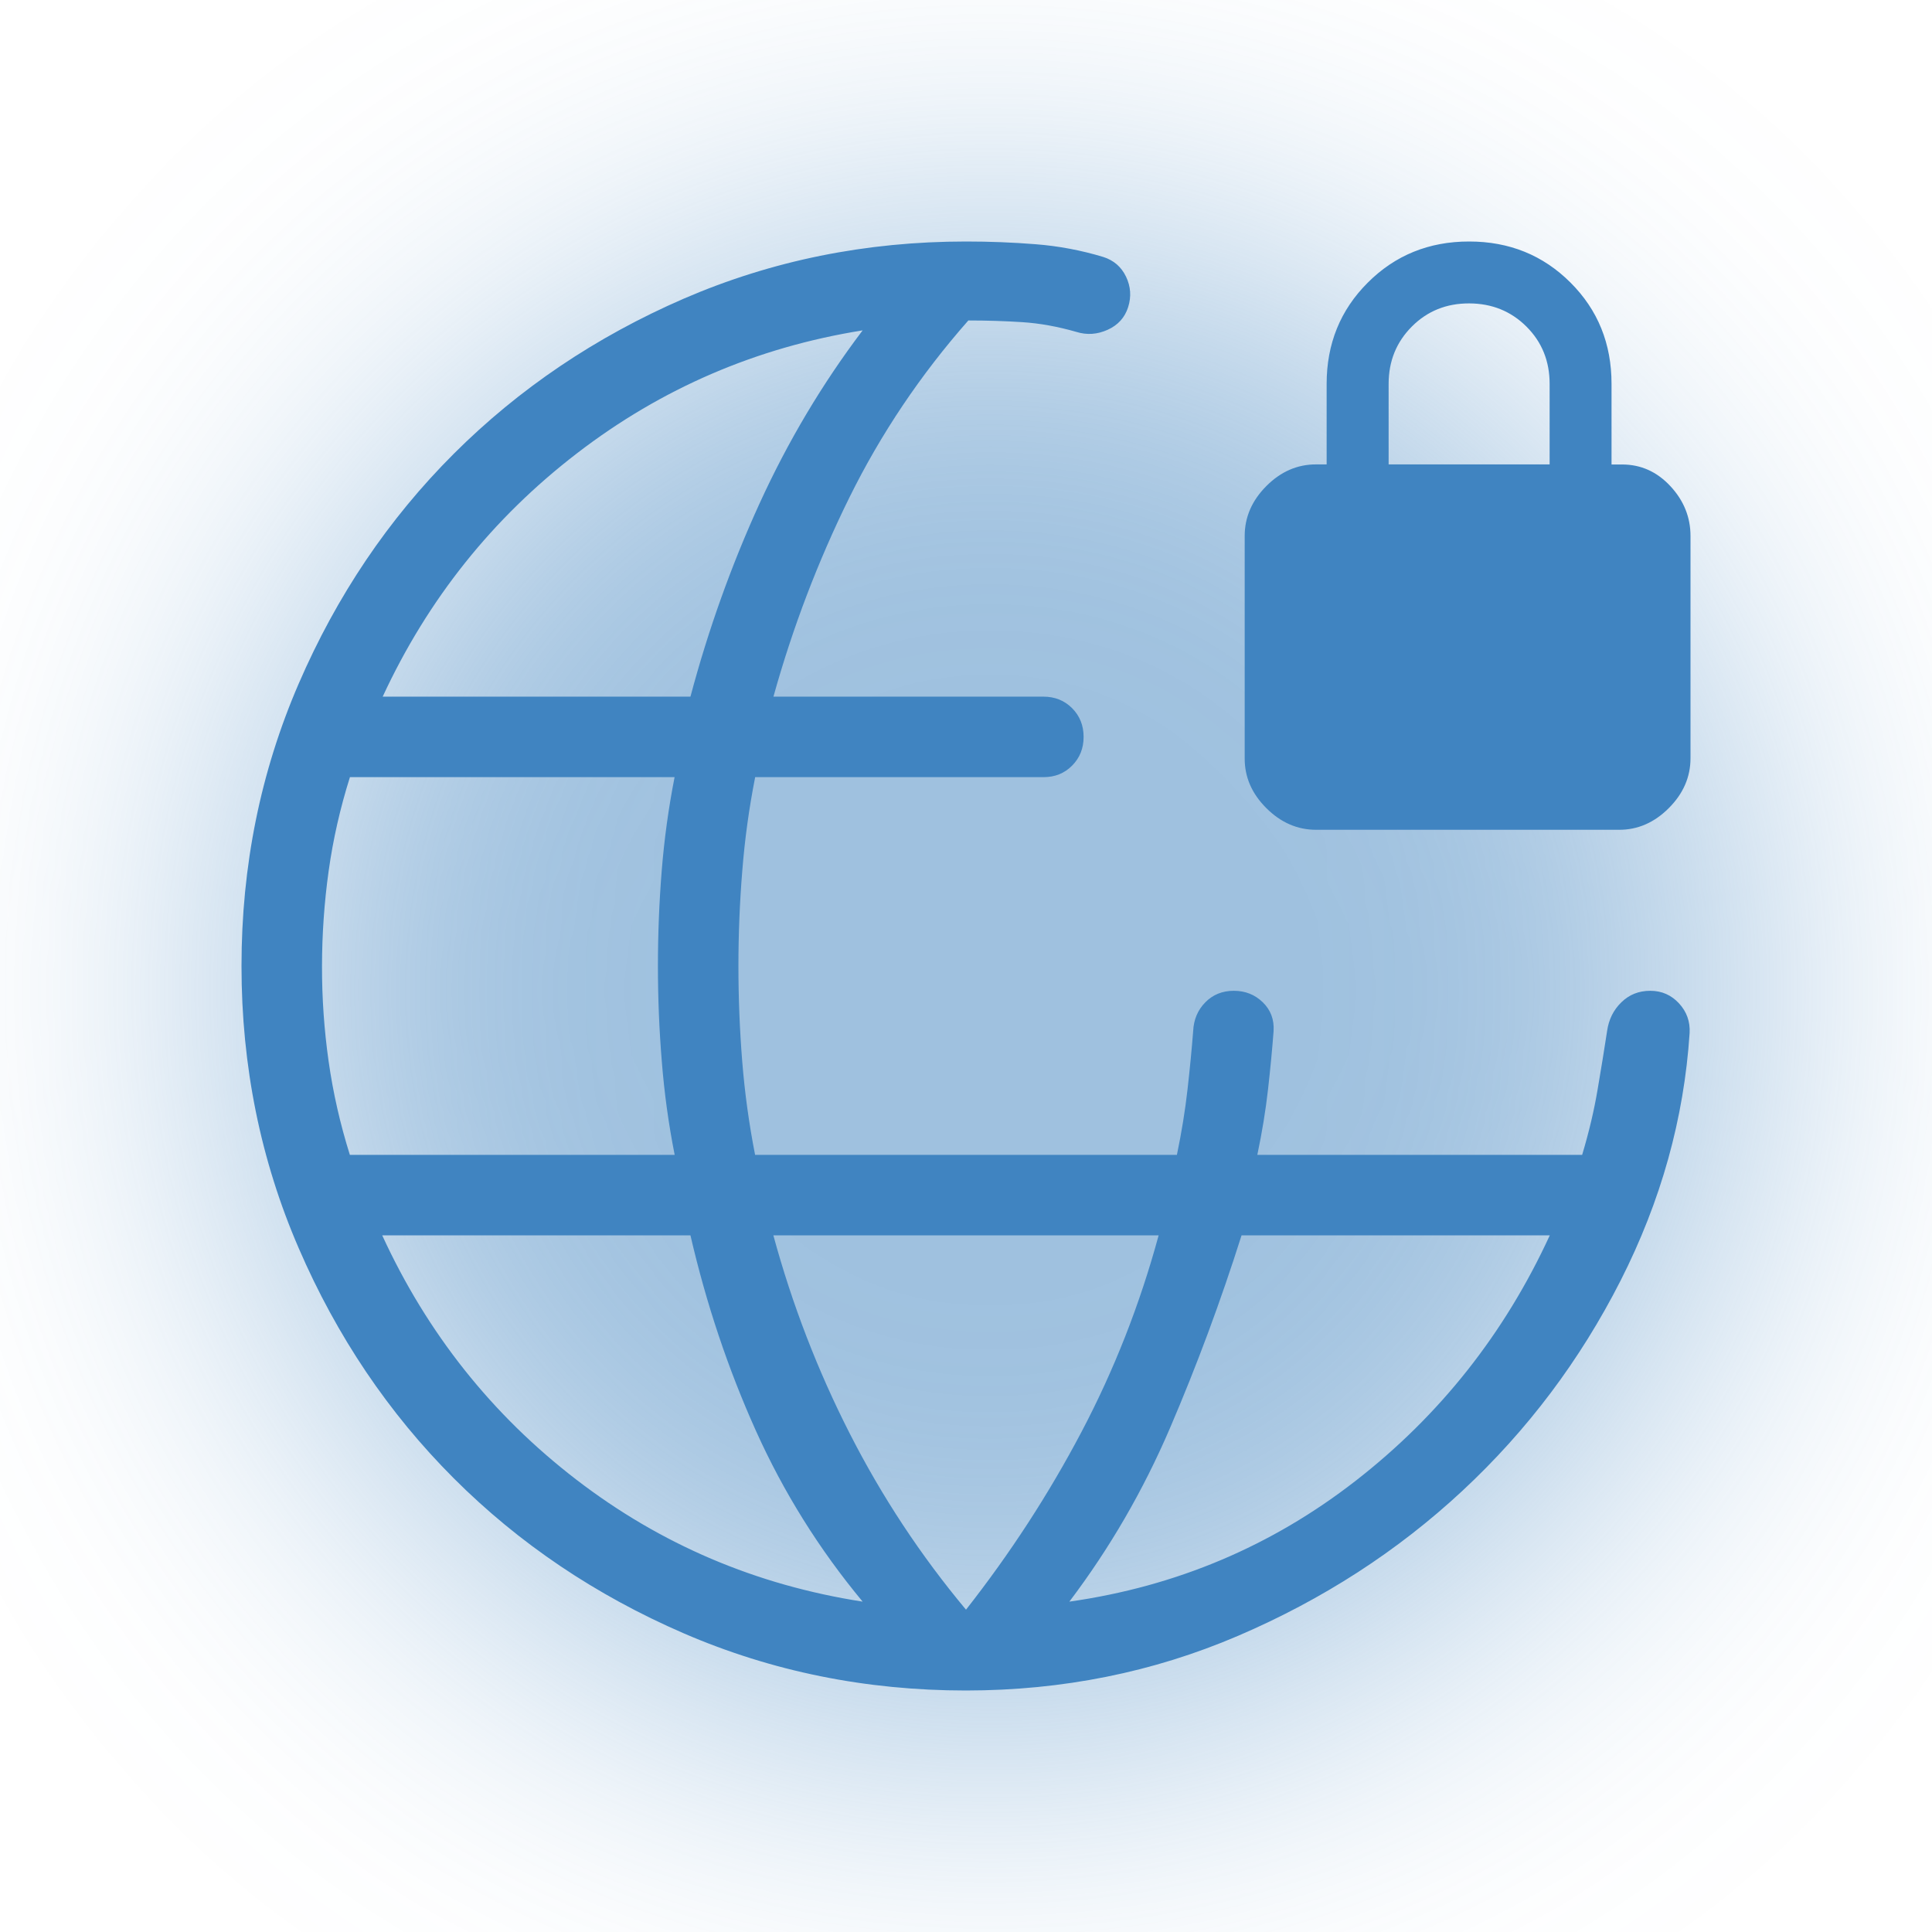
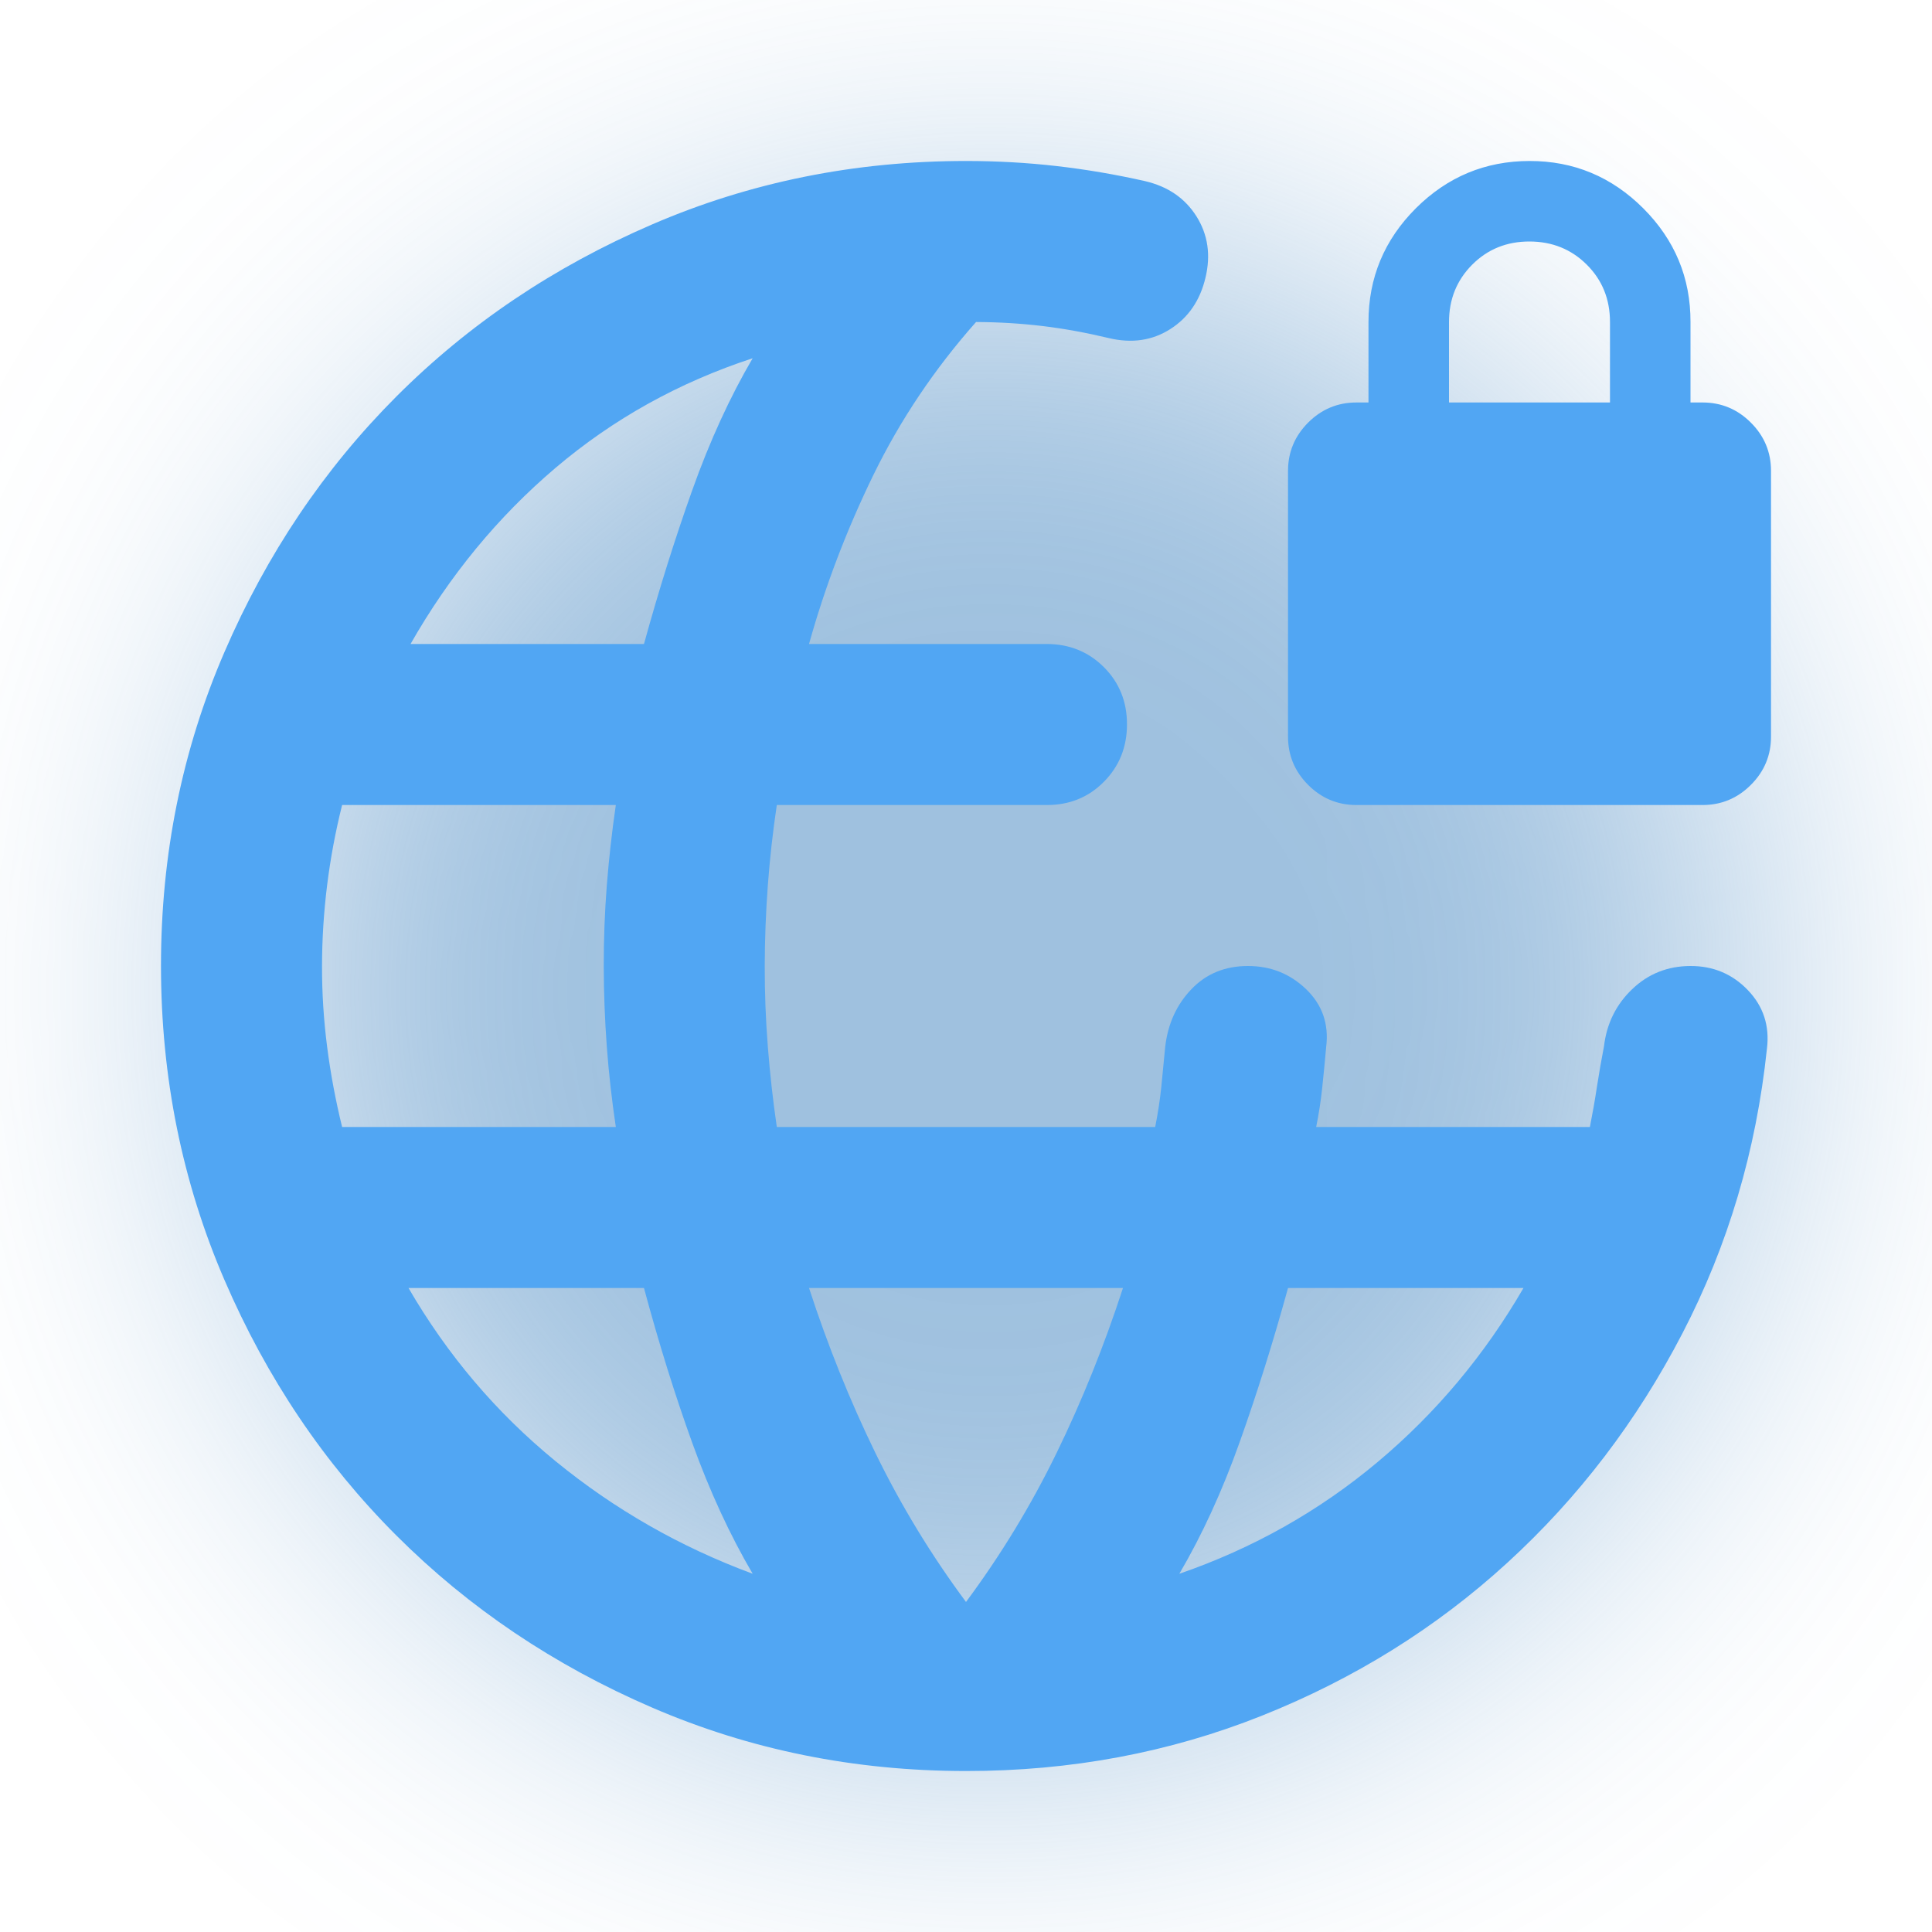
- <svg xmlns="http://www.w3.org/2000/svg" preserveAspectRatio="none" overflow="visible" style="display: block;" width="40" height="40" viewBox="0 0 24 24" fill="none">
+ <svg xmlns="http://www.w3.org/2000/svg" preserveAspectRatio="none" overflow="visible" style="display: block;" width="40" height="40" viewBox="0 0 40 40" fill="none">
  <g filter="url(#aaGlow_vpn)">
-     <circle cx="12.3" cy="12.3" r="9.3" fill="#4084C1" fill-opacity="0.5" />
+     <circle cx="20.5" cy="20.5" r="15.5" fill="#4084C1" fill-opacity="0.5" />
  </g>
-   <path fill="#4084C1" d="M12 21q-1.864 0-3.506-.71q-1.642-.711-2.857-1.926q-1.216-1.216-1.926-2.858Q3 13.864 3 12t.71-3.506t1.927-2.857T8.494 3.71Q10.137 3 12 3q.44 0 .865.034q.426.033.84.158q.195.062.283.245t.026.379q-.062.194-.255.281t-.388.026q-.348-.1-.671-.121t-.671-.021q-.89 1.01-1.477 2.198q-.586 1.188-.944 2.475h3.353q.214 0 .357.143q.143.144.143.357t-.143.357t-.357.143h-3.58q-.114.577-.16 1.163q-.048.587-.048 1.183t.047 1.183t.16 1.163h5.24q.088-.423.132-.814t.07-.724q.01-.214.151-.357t.354-.143t.36.143t.134.357q-.025.333-.069.724t-.133.814h4.035q.127-.423.193-.817q.067-.394.117-.721q.03-.214.177-.357q.146-.143.359-.143t.357.156t.132.369q-.104 1.592-.858 3.076t-1.964 2.61t-2.79 1.803T12 21m-7.654-6.654h4.035q-.114-.577-.16-1.163q-.048-.587-.048-1.183t.047-1.183t.16-1.163H4.347q-.182.577-.264 1.163T4 12t.082 1.183t.264 1.163m6.37 5.55q-.81-.975-1.327-2.125t-.812-2.425H4.748q.84 1.827 2.412 3.035q1.57 1.207 3.556 1.515M4.754 8.654h3.823q.333-1.25.86-2.403t1.279-2.147q-1.972.315-3.547 1.526q-1.575 1.21-2.415 3.024M12 19.996q.823-1.048 1.433-2.205t.96-2.445H9.607q.35 1.287.95 2.464T12 19.996m1.285-.1q1.99-.283 3.558-1.503t2.409-3.047h-3.829q-.39 1.231-.889 2.394q-.498 1.162-1.25 2.156m3.066-9.588q-.35 0-.62-.27t-.268-.619V6.658q0-.35.269-.62t.619-.269h.13v-1q0-.748.511-1.258Q17.502 3 18.25 3t1.259.51t.51 1.26v1h.131q.35 0 .6.269t.25.619v2.761q0 .35-.27.62t-.618.269zm.9-4.539h2v-1q0-.425-.288-.712t-.712-.288t-.712.288t-.288.712z" />
+   <g id="material-symbols:vpn-lock-2-rounded">
+     <path id="Vector" d="M20 36.667C17.694 36.667 15.528 36.229 13.5 35.353C11.472 34.478 9.708 33.291 8.208 31.792C6.708 30.293 5.521 28.529 4.647 26.5C3.772 24.471 3.334 22.304 3.333 20C3.332 17.696 3.77 15.529 4.647 13.5C5.523 11.471 6.711 9.707 8.208 8.208C9.706 6.709 11.47 5.522 13.5 4.647C15.53 3.771 17.697 3.333 20 3.333C20.639 3.333 21.264 3.368 21.875 3.438C22.486 3.508 23.097 3.612 23.708 3.75C24.181 3.861 24.535 4.104 24.772 4.48C25.008 4.856 25.071 5.279 24.958 5.75C24.846 6.221 24.603 6.576 24.23 6.813C23.857 7.051 23.433 7.113 22.958 7C22.484 6.887 22.026 6.803 21.583 6.75C21.141 6.697 20.683 6.669 20.208 6.667C19.347 7.639 18.639 8.694 18.083 9.833C17.528 10.972 17.083 12.139 16.75 13.333H21.667C22.139 13.333 22.535 13.493 22.855 13.813C23.175 14.133 23.334 14.529 23.333 15C23.332 15.471 23.172 15.867 22.853 16.188C22.534 16.509 22.139 16.669 21.667 16.667H16.083C16 17.222 15.938 17.778 15.897 18.333C15.856 18.889 15.834 19.444 15.833 20C15.832 20.556 15.853 21.111 15.897 21.667C15.94 22.222 16.002 22.778 16.083 23.333H23.917C23.972 23.056 24.014 22.784 24.042 22.52C24.069 22.256 24.097 21.971 24.125 21.667C24.181 21.194 24.361 20.799 24.667 20.48C24.972 20.161 25.361 20.001 25.833 20C26.306 19.999 26.708 20.159 27.042 20.48C27.375 20.801 27.514 21.197 27.458 21.667C27.431 21.972 27.403 22.257 27.375 22.522C27.347 22.786 27.306 23.057 27.25 23.333H32.917C32.972 23.056 33.021 22.778 33.063 22.5C33.106 22.222 33.154 21.944 33.208 21.667C33.264 21.194 33.458 20.799 33.792 20.48C34.125 20.161 34.528 20.001 35 20C35.472 19.999 35.868 20.166 36.188 20.5C36.508 20.834 36.64 21.237 36.583 21.708C36.361 23.819 35.778 25.785 34.833 27.605C33.889 29.425 32.681 31.008 31.208 32.355C29.736 33.702 28.042 34.757 26.125 35.522C24.208 36.286 22.167 36.668 20 36.667ZM7.083 23.333H12.75C12.667 22.778 12.604 22.222 12.563 21.667C12.522 21.111 12.501 20.556 12.5 20C12.499 19.444 12.52 18.889 12.563 18.333C12.607 17.778 12.669 17.222 12.75 16.667H7.083C6.944 17.222 6.841 17.778 6.772 18.333C6.703 18.889 6.668 19.444 6.667 20C6.666 20.556 6.701 21.111 6.772 21.667C6.843 22.222 6.947 22.778 7.083 23.333ZM15.583 32.583C15.111 31.778 14.694 30.875 14.333 29.875C13.972 28.875 13.639 27.806 13.333 26.667H8.458C9.264 28.056 10.278 29.25 11.5 30.25C12.722 31.25 14.083 32.028 15.583 32.583ZM8.5 13.333H13.333C13.639 12.222 13.972 11.16 14.333 10.147C14.694 9.133 15.111 8.223 15.583 7.417C14.056 7.917 12.694 8.674 11.5 9.688C10.306 10.703 9.306 11.918 8.5 13.333ZM20 33.167C20.722 32.194 21.347 31.167 21.875 30.083C22.403 29 22.861 27.861 23.25 26.667H16.75C17.139 27.861 17.597 29 18.125 30.083C18.653 31.167 19.278 32.194 20 33.167ZM24.417 32.583C25.944 32.056 27.313 31.284 28.522 30.27C29.731 29.256 30.737 28.054 31.542 26.667H26.667C26.361 27.778 26.028 28.841 25.667 29.855C25.306 30.869 24.889 31.779 24.417 32.583ZM28.083 16.667C27.694 16.667 27.361 16.528 27.083 16.25C26.806 15.972 26.667 15.639 26.667 15.25V9.75C26.667 9.361 26.806 9.028 27.083 8.75C27.361 8.472 27.694 8.333 28.083 8.333H28.333V6.667C28.333 5.75 28.66 4.966 29.313 4.313C29.967 3.661 30.751 3.334 31.667 3.333C32.582 3.332 33.367 3.659 34.022 4.313C34.676 4.968 35.002 5.752 35 6.667V8.333H35.25C35.639 8.333 35.972 8.472 36.25 8.75C36.528 9.028 36.667 9.361 36.667 9.75V15.25C36.667 15.639 36.528 15.972 36.25 16.25C35.972 16.528 35.639 16.667 35.25 16.667H28.083ZM30 8.333H33.333V6.667C33.333 6.194 33.173 5.799 32.853 5.48C32.533 5.161 32.138 5.001 31.667 5C31.196 4.999 30.8 5.159 30.48 5.48C30.16 5.801 30 6.197 30 6.667V8.333Z" fill="#51A6F3" />
+   </g>
  <defs>
-     <filter id="aaGlow_vpn" x="-1.44" y="-1.44" width="27.48" height="27.48" filterUnits="userSpaceOnUse" color-interpolation-filters="sRGB">
+     <filter id="aaGlow_vpn" x="-2.4" y="-2.4" width="45.8" height="45.8" filterUnits="userSpaceOnUse" color-interpolation-filters="sRGB">
      <feFlood flood-opacity="0" result="BackgroundImageFix" />
      <feBlend mode="normal" in="SourceGraphic" in2="BackgroundImageFix" result="shape" />
-       <feGaussianBlur stdDeviation="2.22" result="effect1_foregroundBlur" />
+       <feGaussianBlur stdDeviation="3.7" result="effect1_foregroundBlur" />
    </filter>
  </defs>
</svg>
